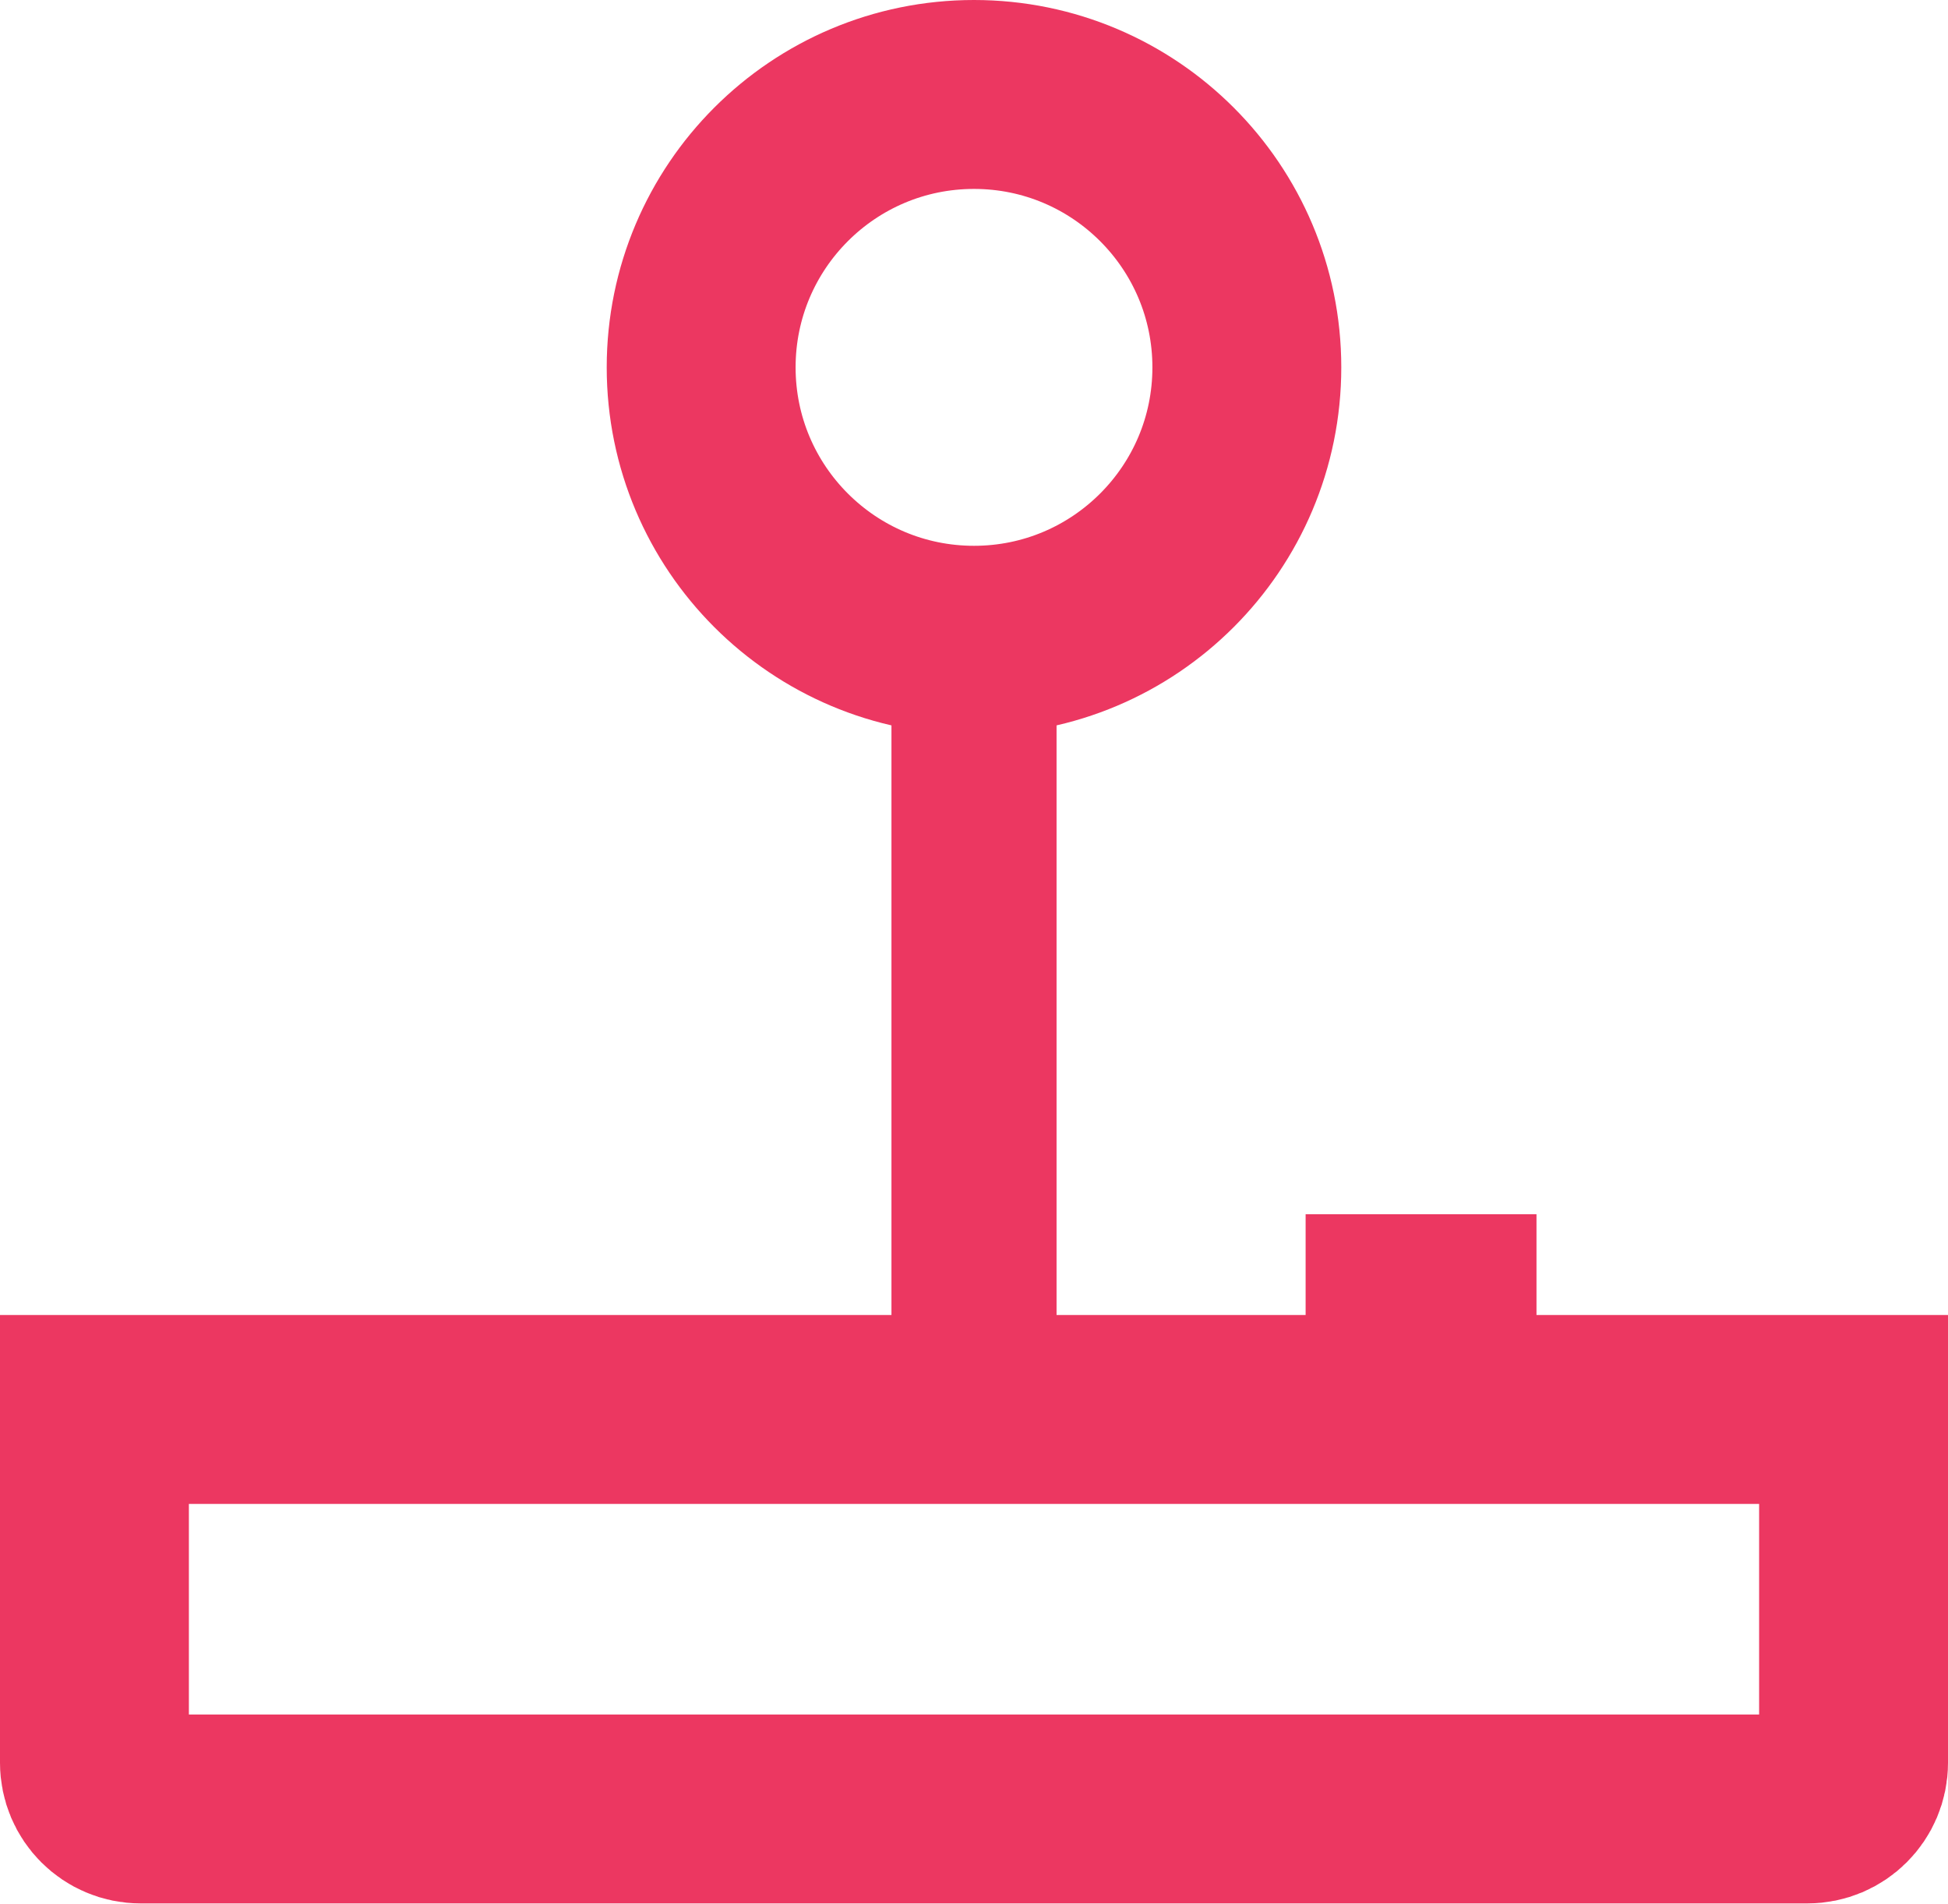
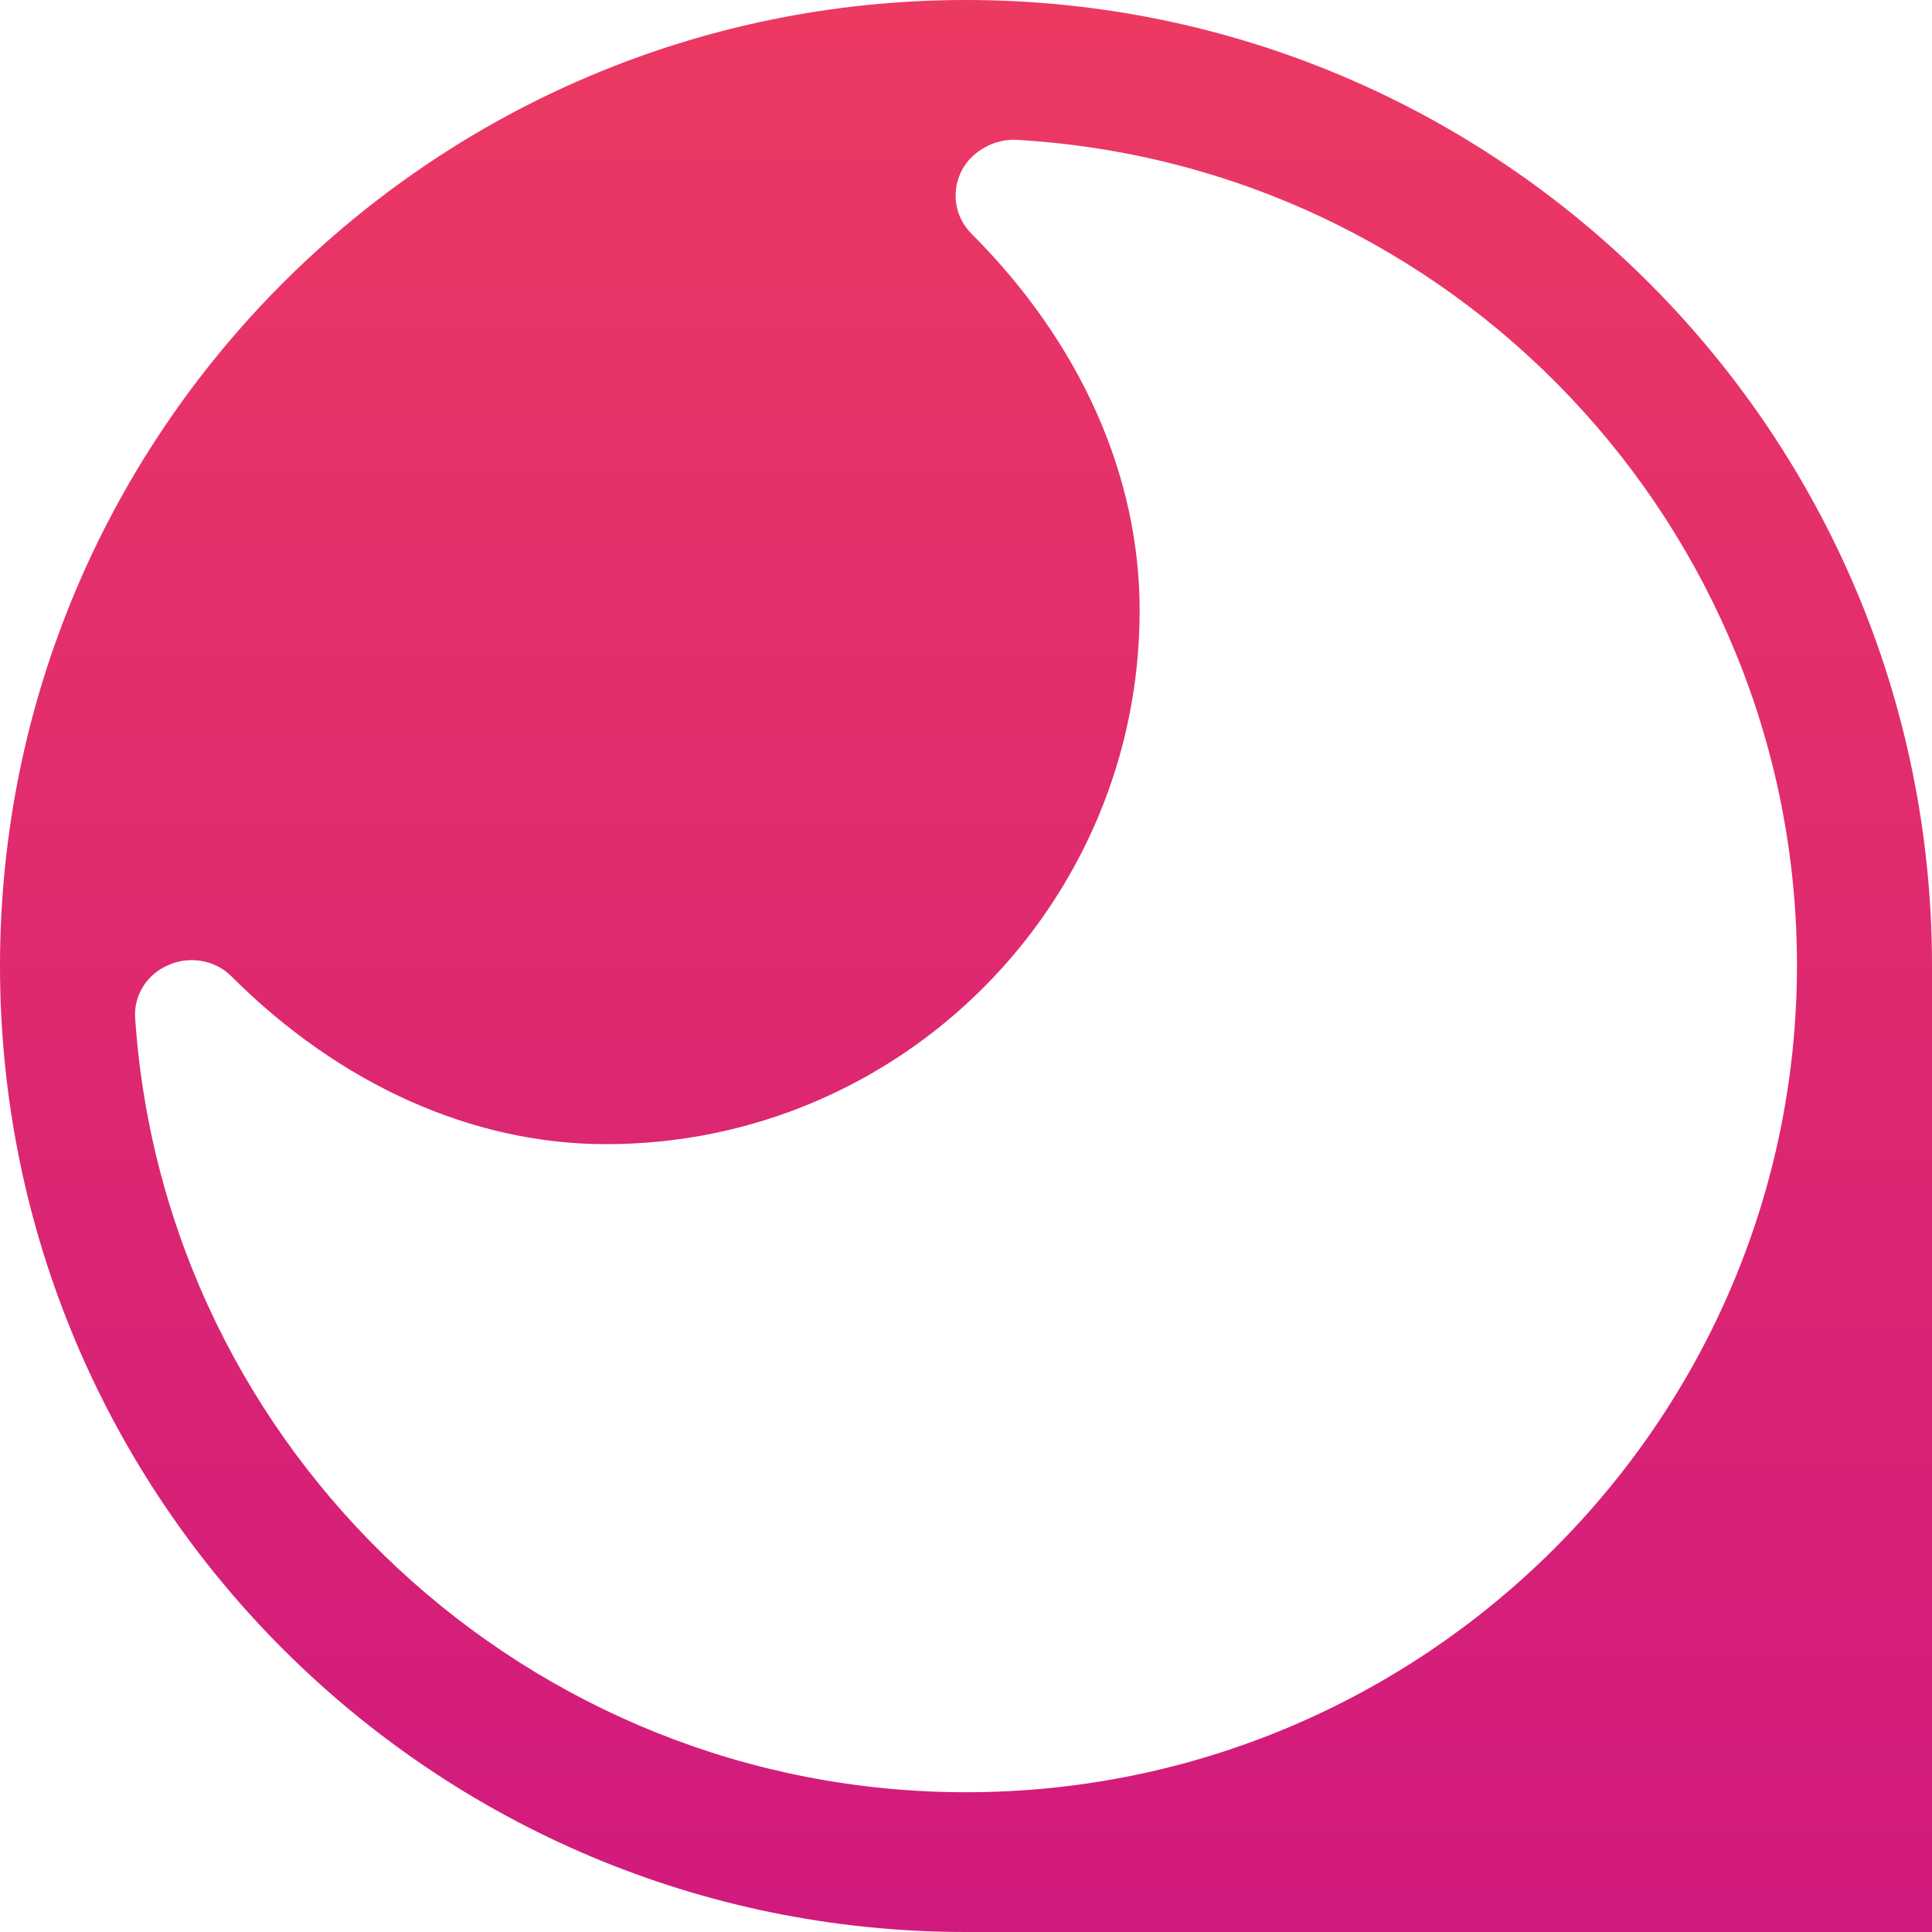
- <svg xmlns="http://www.w3.org/2000/svg" width="141.744" height="138.471" viewBox="0 0 141.744 138.471">
-   <path fill="none" d="M134.872,128.238c0,1.856-1.504,3.36-3.359,3.36H10.232c-1.855,0-3.36-1.504-3.36-3.36v-25.703h128V128.238 z" />
-   <path fill="none" stroke="#EC3761" stroke-width="13.744" stroke-miterlimit="10" d="M134.872,128.238 c0,1.856-1.504,3.36-3.359,3.36H10.232c-1.855,0-3.36-1.504-3.36-3.36v-25.703h128V128.238z" />
-   <path fill="#EC3761" d="M64.866 46.69H76.879V102.535H64.866z" />
-   <circle fill="none" stroke="#EC3761" stroke-width="13.744" stroke-miterlimit="10" cx="70.872" cy="26.725" r="19.853" />
-   <path fill="#EC3761" d="M95.002 88.333H111.801V102.535H95.002z" />
+ <svg xmlns="http://www.w3.org/2000/svg" viewBox="0 0 128 128">
+   <linearGradient id="a" gradientUnits="userSpaceOnUse" x1="64.001" y1="128" x2="64.001">
+     <stop offset="0" stop-color="#D11A7D" />
+     <stop offset="1" stop-color="#EC3962" />
+   </linearGradient>
+   <path fill="url(#a)" d="M64,0C28.654,0,0,28.654,0,64c0,35.347,28.654,64,64,64c19.566,0,64,0,64,0s0-48.221,0-64 C128,28.654,99.347,0,64,0z M64.006,118.741c-28.993,0-53.091-22.508-55.049-51.255c-0.122-1.468,0.734-2.936,2.202-3.548 c1.346-0.612,3.058-0.367,4.159,0.734c7.217,7.217,16.025,11.132,24.833,11.132c19.573,0,35.354-15.903,35.354-35.354 c0-8.93-3.915-17.737-11.132-24.955c-1.102-1.101-1.346-2.691-0.734-4.037c0.612-1.346,2.08-2.202,3.548-2.202 c29.114,1.59,51.867,25.689,51.867,54.681C119.054,94.153,94.344,118.741,64.006,118.741z" />
</svg>
